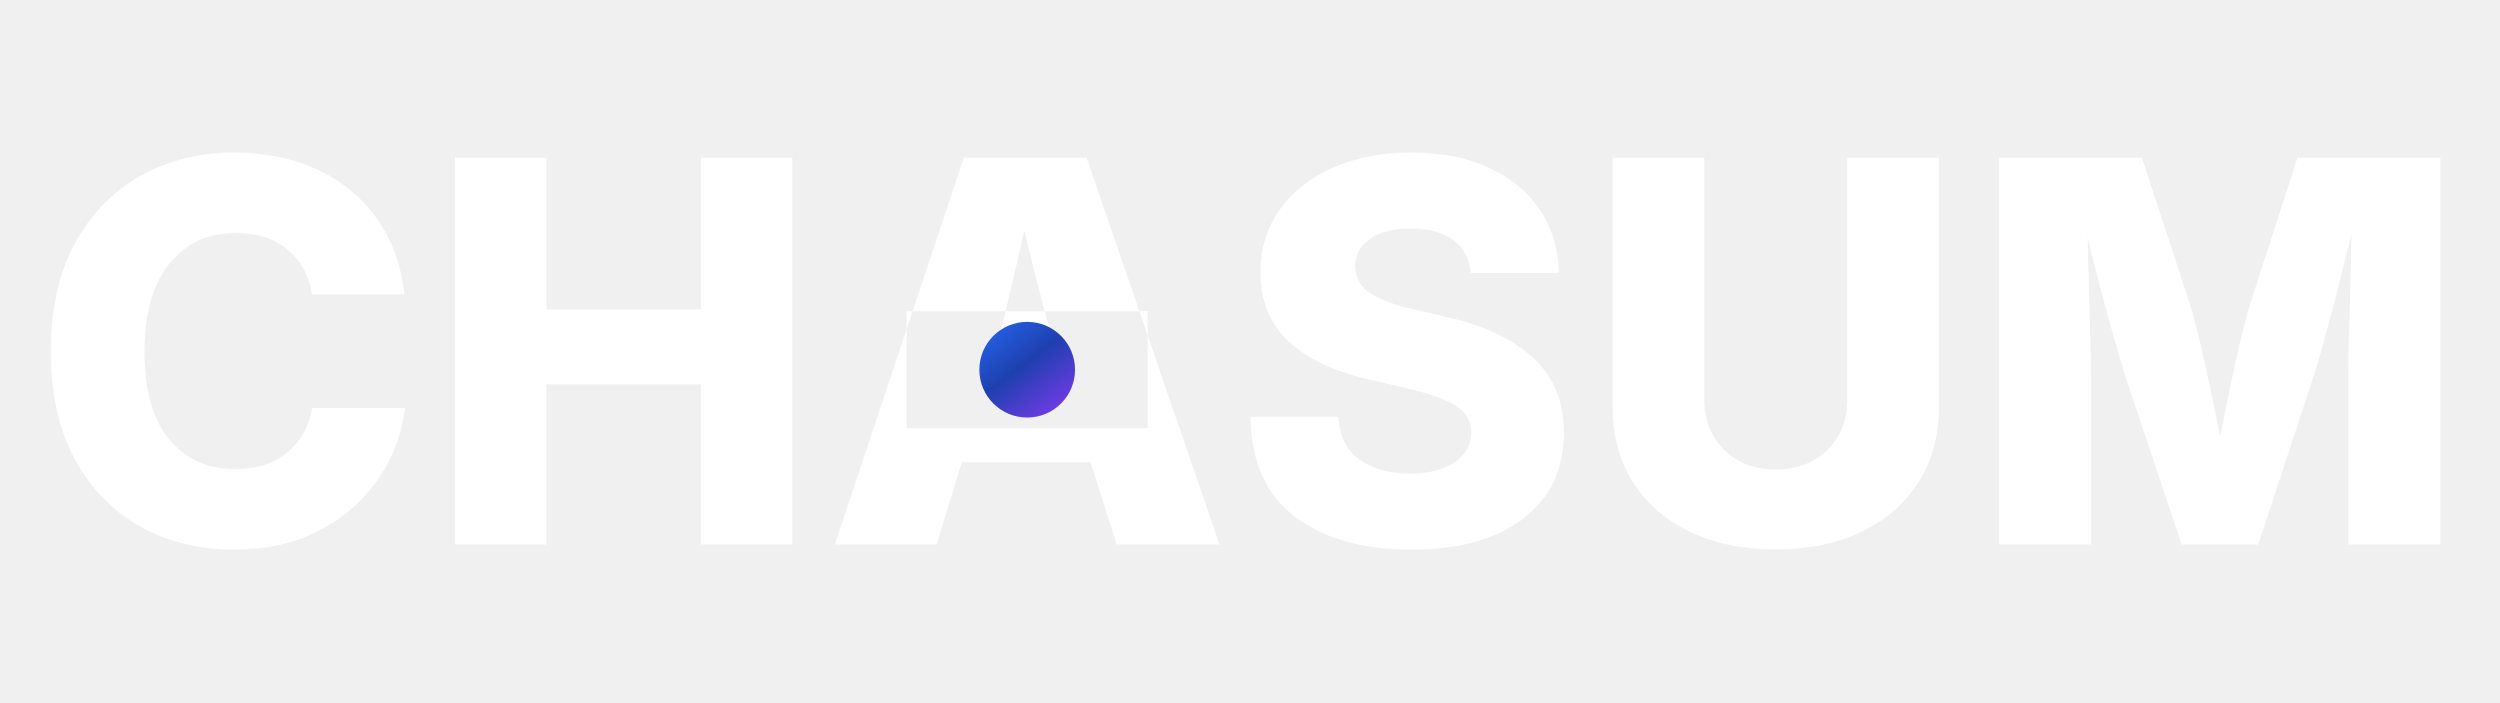
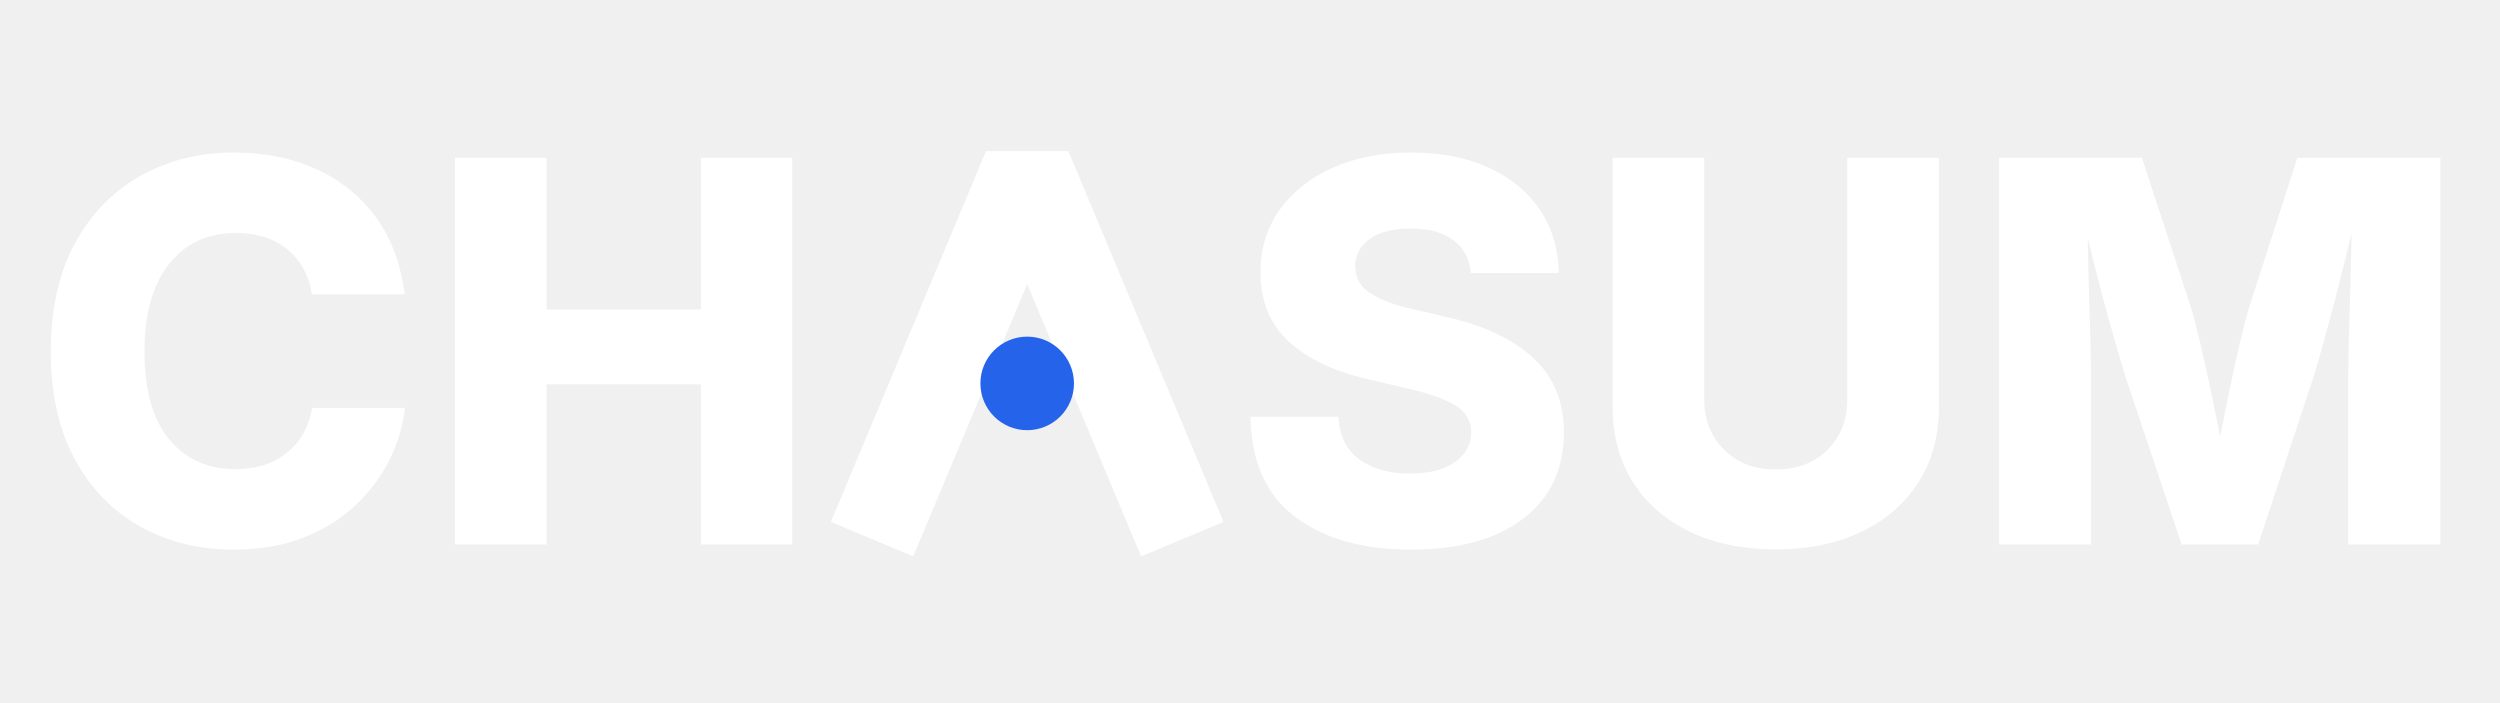
<svg xmlns="http://www.w3.org/2000/svg" viewBox="0 0 338.645 95.117" fill="none" role="img" aria-label="Chasum">
  <g transform="translate(4 4)">
    <g transform="translate(0 69.75)">
      <path fill="#FFFFFF" d="M27.67 0.70Q20.60 0.70 14.99-2.43Q9.39-5.55 6.13-11.55Q2.88-17.54 2.88-26.16Q2.88-34.80 6.17-40.82Q9.46-46.83 15.08-49.96Q20.71-53.09 27.67-53.09Q33.89-53.09 38.85-50.84Q43.80-48.59 46.93-44.30Q50.06-40.01 50.80-33.89L38.25-33.89Q37.65-37.72 34.93-39.96Q32.20-42.19 27.98-42.19Q22.22-42.19 18.90-37.99Q15.57-33.79 15.57-26.16Q15.57-18.28 18.91-14.24Q22.25-10.20 27.91-10.20Q32.13-10.20 34.88-12.43Q37.62-14.66 38.29-18.49L50.84-18.49Q50.48-14.98 48.81-11.57Q47.14-8.16 44.23-5.38Q41.31-2.60 37.16-0.95Q33.01 0.70 27.67 0.70" />
      <path fill="#FFFFFF" d="M70.03 0L57.62 0L57.62-52.38L70.03-52.38L70.03-31.82L90.95-31.82L90.95-52.38L103.32-52.38L103.32 0L90.95 0L90.95-21.69L70.03-21.69" />
-       <defs>
-         <linearGradient id="at107" x1="12%" y1="0%" x2="88%" y2="100%">
-           <stop offset="0%" stop-color="#2563EB" />
-           <stop offset="45%" stop-color="#1E40AF" />
-           <stop offset="100%" stop-color="#7C3AED" />
-         </linearGradient>
-       </defs>
-       <path fill="#FFFFFF" fill-rule="evenodd" d="M122.87 0L109.09 0L126.56-52.38L143.19-52.38L161.19 0L147.27 0L143.72-11.14L126.28-11.14L122.87 0M129.90-22.89L129.20-20.64L140.70-20.64L139.99-22.89Q138.62-27.39 137.32-32.31Q136.02-37.23 134.75-42.50Q133.56-37.20 132.38-32.27Q131.20-27.35 129.90-22.89 M118.81 -31.591 H151.471 V-15.751 H118.81 Z" />
-       <circle cx="135.141" cy="-23.671" r="6.48" fill="url(#at107)" />
+       <path d="M114.13 -0.72 L135.141 -50.943 L156.151 -0.72" fill="none" stroke="#FFFFFF" stroke-width="12.096" stroke-linejoin="miter" stroke-miterlimit="1.8" stroke-linecap="butt" />
+       <circle cx="135.141" cy="-21.814" r="6.336" fill="#2563EB" />
      <path fill="#FFFFFF" d="M187.14 0.70Q177.29 0.70 171.40-3.76Q165.52-8.23 165.38-17.30L177.29-17.30Q177.50-13.46 180.12-11.53Q182.74-9.60 187-9.60Q190.86-9.60 193.08-11.16Q195.29-12.73 195.29-15.22Q195.29-17.47 193.20-18.79Q191.11-20.11 186.82-21.09L181.27-22.39Q174.48-23.94 170.61-27.46Q166.75-30.97 166.75-36.88Q166.75-41.73 169.37-45.37Q171.98-49.01 176.59-51.05Q181.20-53.09 187.14-53.09Q193.22-53.09 197.68-51.03Q202.15-48.97 204.61-45.30Q207.07-41.62 207.14-36.77L195.22-36.77Q194.98-39.62 192.90-41.20Q190.83-42.79 187.10-42.79Q183.38-42.79 181.48-41.34Q179.58-39.90 179.58-37.72Q179.58-35.30 181.69-33.98Q183.80-32.66 187.31-31.89L191.85-30.83Q199.44-29.14 203.64-25.31Q207.84-21.48 207.84-15.19Q207.84-7.73 202.36-3.52Q196.88 0.70 187.14 0.70" />
      <path fill="#FFFFFF" d="M236.53 0.67Q229.89 0.67 224.93-1.71Q219.97-4.08 217.21-8.42Q214.45-12.76 214.45-18.60L214.45-52.38L226.86-52.38L226.86-19.62Q226.86-15.50 229.54-12.83Q232.21-10.16 236.53-10.16Q240.89-10.16 243.56-12.83Q246.23-15.50 246.23-19.62L246.23-52.38L258.64-52.38L258.64-18.60Q258.64-12.76 255.87-8.42Q253.09-4.08 248.12-1.71Q243.14 0.67 236.53 0.67" />
      <path fill="#FFFFFF" d="M279.25 0L266.80 0L266.80-52.38L286.14-52.38L292.82-31.99Q293.34-30.20 294.03-27.32Q294.71-24.43 295.42-21.09Q296.12-17.75 296.75-14.62Q297.35-17.75 298.04-21.08Q298.72-24.40 299.41-27.30Q300.09-30.20 300.62-31.99L307.20-52.38L326.57-52.38L326.57 0L314.09 0L314.09-22.57Q314.09-24.57 314.17-27.83Q314.26-31.08 314.37-34.87Q314.47-38.67 314.54-42.19Q313.66-38.46 312.70-34.70Q311.73-30.94 310.85-27.76Q309.97-24.57 309.34-22.57L301.89 0L291.52 0L283.96-22.57Q283.36-24.50 282.48-27.56Q281.60-30.62 280.63-34.26Q279.67-37.90 278.79-41.59Q278.86-38.14 278.96-34.49Q279.07-30.83 279.16-27.69Q279.25-24.54 279.25-22.57" />
    </g>
  </g>
</svg>
